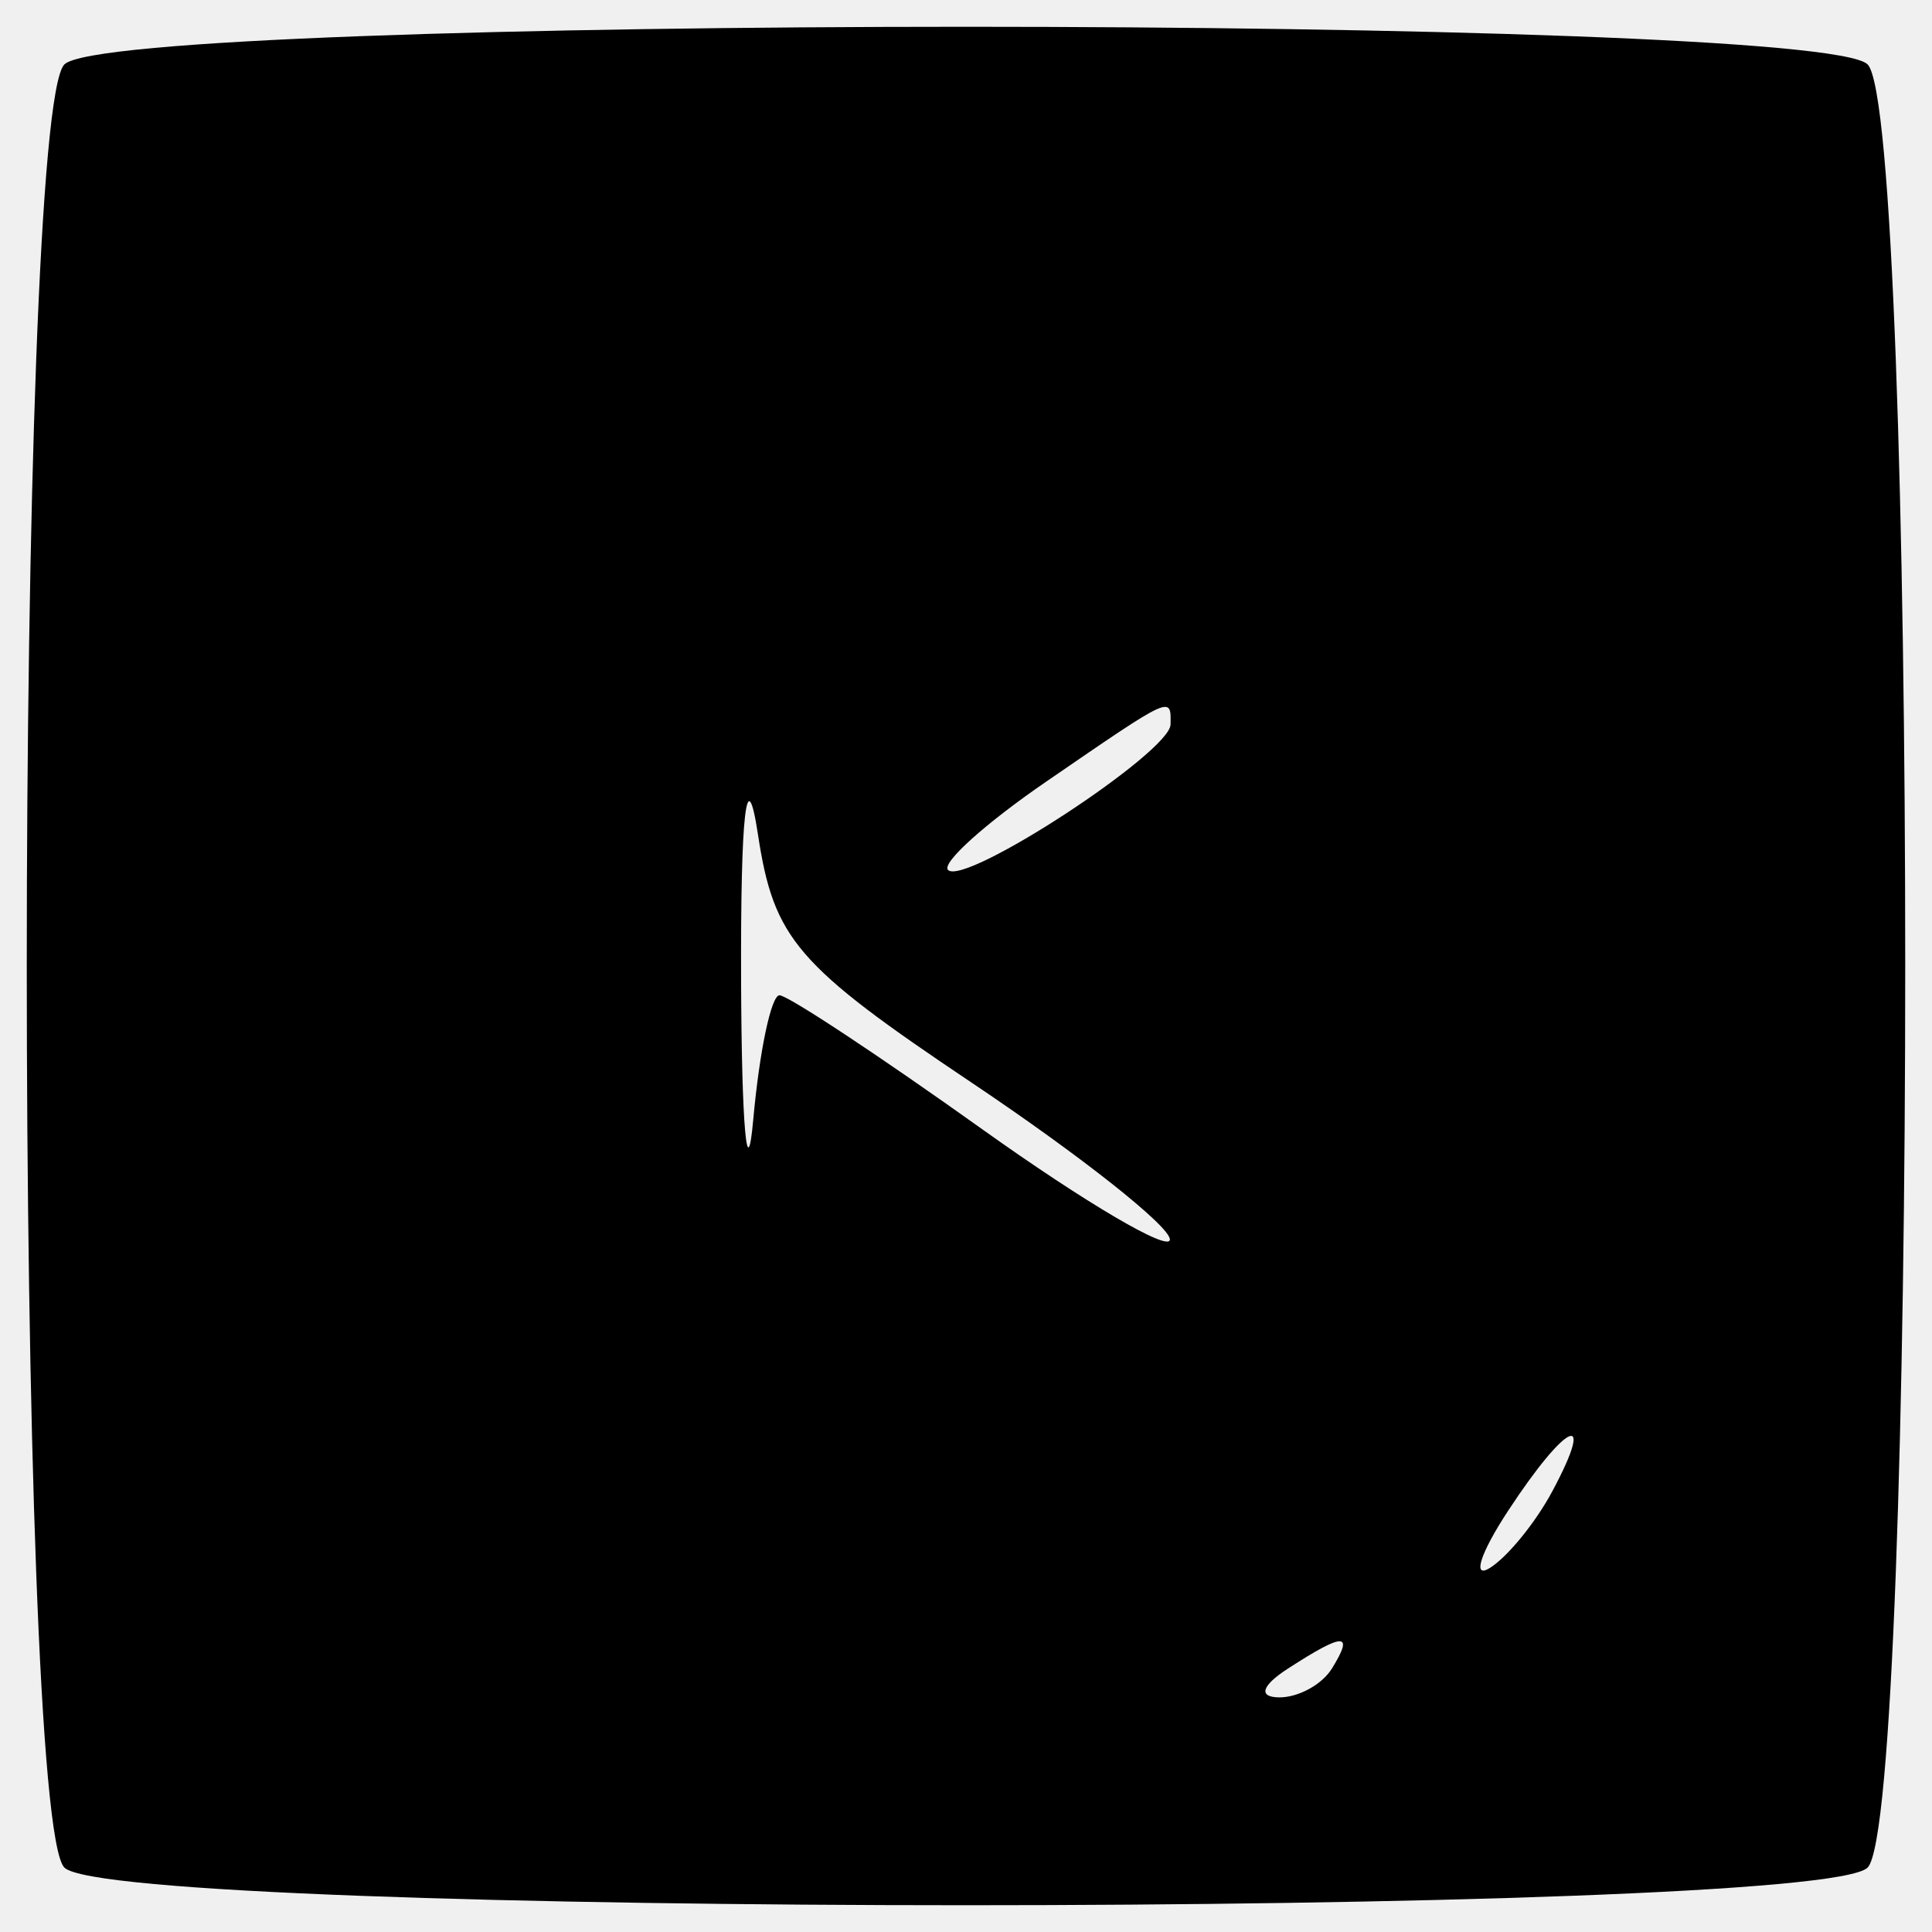
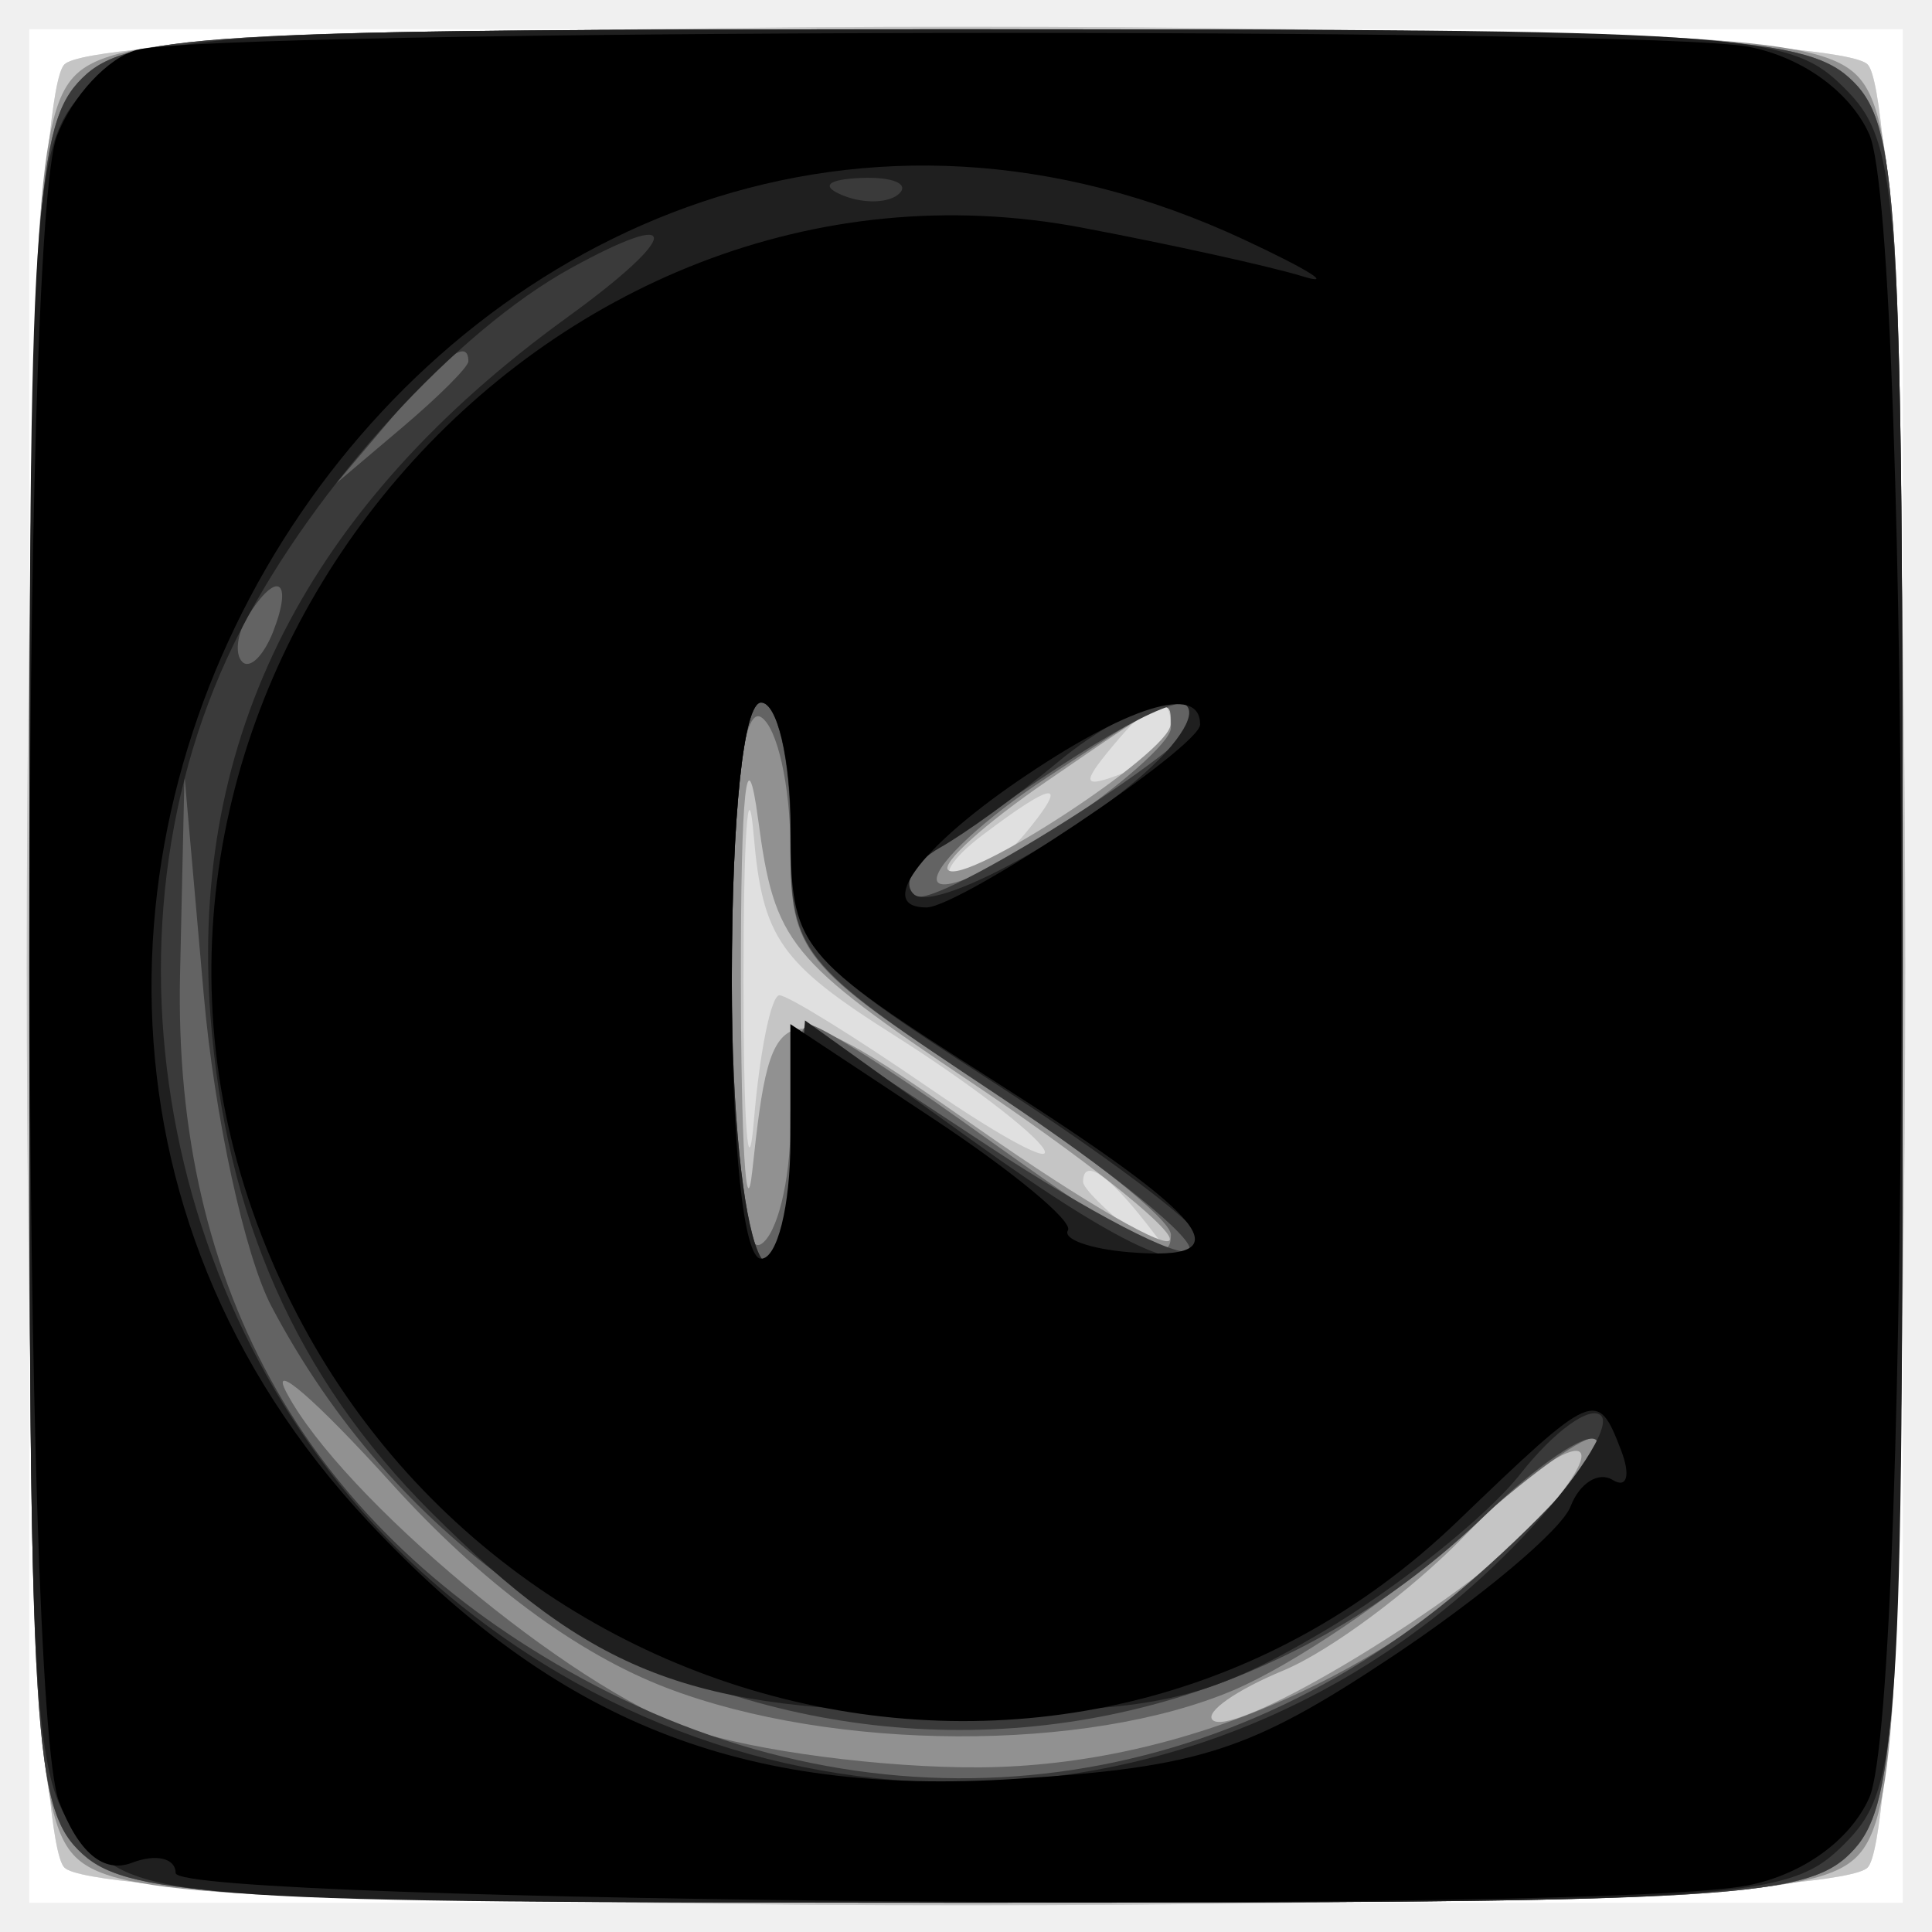
<svg xmlns="http://www.w3.org/2000/svg" width="66" height="66" viewBox="0 0 66 66" fill="none">
-   <path fill-rule="evenodd" clip-rule="evenodd" d="M2.2 2.2C0.486 3.914 0.486 62.086 2.2 63.8C3.914 65.514 62.086 65.514 63.8 63.8C65.514 62.086 65.514 3.914 63.8 2.2C62.086 0.486 3.914 0.486 2.2 2.2ZM39.988 24.75C39.972 25.701 32.955 30.289 32.386 29.719C32.153 29.486 33.658 28.131 35.731 26.708C40.07 23.729 40.004 23.759 39.988 24.75ZM33.215 37C36.908 39.475 39.945 41.877 39.965 42.338C39.984 42.799 37.107 41.111 33.571 38.588C30.035 36.064 26.911 34 26.628 34C26.346 34 25.943 35.913 25.732 38.25C25.522 40.587 25.335 38.45 25.317 33.5C25.296 27.762 25.504 25.95 25.892 28.5C26.437 32.084 27.198 32.968 33.215 37ZM53.03 50.944C52.457 52.014 51.495 53.194 50.891 53.567C50.287 53.941 50.566 53.066 51.511 51.623C53.513 48.568 54.549 48.105 53.03 50.944ZM45.5 57C45.16 57.55 44.346 57.993 43.691 57.985C42.975 57.975 43.099 57.582 44 57C45.921 55.758 46.267 55.758 45.5 57Z" fill="black" />
+   <path fill-rule="evenodd" clip-rule="evenodd" d="M1 33V65H33H65V33V1H33H1V33Z" fill="white" />
+   <path fill-rule="evenodd" clip-rule="evenodd" d="M2.2 2.2C0.486 3.914 0.486 62.086 2.2 63.8C3.914 65.514 62.086 65.514 63.8 63.8C65.514 62.086 65.514 3.914 63.8 2.2C62.086 0.486 3.914 0.486 2.2 2.2Z" fill="#E0E0E0" />
+   <path fill-rule="evenodd" clip-rule="evenodd" d="M2.2 2.2C0.486 3.914 0.486 62.086 2.2 63.8C3.914 65.514 62.086 65.514 63.8 63.8C65.514 62.086 65.514 3.914 63.8 2.2C62.086 0.486 3.914 0.486 2.2 2.2ZM40 24.893C40 25.384 39.261 26.069 38.359 26.416C36.986 26.943 36.924 26.796 37.981 25.523C39.421 23.788 40 23.607 40 24.893ZM30.543 35.364C32.99 36.912 35.289 38.658 35.651 39.244C36.013 39.829 34.246 38.889 31.724 37.154C29.203 35.419 26.909 34 26.627 34C26.346 34 25.954 35.913 25.757 38.25C25.56 40.587 25.399 38.45 25.399 33.5C25.399 28.55 25.556 26.311 25.746 28.524C26.05 32.046 26.648 32.9 30.543 35.364ZM35 28.5C34.315 29.325 33.274 30 32.686 30C32.099 30 32.491 29.339 33.559 28.532C36.067 26.634 36.557 26.624 35 28.5ZM39.128 41.75C40.371 43.336 40.336 43.371 38.75 42.128C37.788 41.373 37 40.585 37 40.378C37 39.555 37.821 40.084 39.128 41.75Z" fill="#C5C5C5" />
+   <path fill-rule="evenodd" clip-rule="evenodd" d="M2.571 2.571C1.215 3.927 1 8.1 1 33C1 57.9 1.215 62.073 2.571 63.429C3.927 64.785 8.1 65 33 65C57.9 65 62.073 64.785 63.429 63.429C64.785 62.073 65 57.9 65 33C65 8.1 64.785 3.927 63.429 2.571C62.073 1.215 57.9 1 33 1C8.1 1 3.927 1.215 2.571 2.571ZM33.215 37C36.908 39.475 39.945 41.872 39.965 42.327C39.984 42.782 37.059 41.099 33.465 38.586C26.566 33.764 26.369 33.8 25.699 40C25.49 41.925 25.316 39 25.31 33.5C25.304 26.986 25.509 25.069 25.9 28C26.463 32.221 26.916 32.779 33.215 37ZM39.988 24.75C39.972 25.701 32.955 30.289 32.386 29.719C32.153 29.486 33.658 28.131 35.731 26.708C40.07 23.729 40.004 23.759 39.988 24.75ZM52.412 52.098C50.156 54.59 42.124 59.457 41.423 58.756C41.155 58.488 42.241 57.729 43.837 57.068C45.432 56.407 48.228 54.328 50.05 52.448C53.563 48.824 55.656 48.513 52.412 52.098Z" fill="#919191" />
+   <path fill-rule="evenodd" clip-rule="evenodd" d="M2.655 2.829C1.196 4.44 1 8.042 1 33.174C1 59.53 1.139 61.815 2.829 63.345C4.44 64.804 8.042 65 33.174 65C59.53 65 61.815 64.861 63.345 63.171C64.804 61.56 65 57.958 65 32.826C65 6.47 64.861 4.185 63.171 2.655C61.56 1.196 57.958 1 32.826 1C6.47 1 4.185 1.139 2.655 2.829ZM27 28.942C27 32.546 27.372 33.007 33.5 37C37.075 39.329 40 41.659 40 42.176C40 43.258 39.225 42.837 32.881 38.302C30.34 36.486 27.977 35 27.631 35C27.284 35 27 36.548 27 38.441C27 40.334 26.55 42.16 26 42.5C25.36 42.896 25 39.657 25 33.5C25 27.343 25.36 24.104 26 24.5C26.55 24.84 27 26.839 27 28.942ZM40 24.867C40 25.344 38.2 26.925 36 28.381C33.8 29.837 32 30.579 32 30.029C32 29.479 33.688 27.924 35.75 26.573C40.142 23.697 40 23.754 40 24.867ZM22.778 57.662C28.463 59.837 37.115 59.871 42.14 57.739C44.141 56.889 47.571 54.576 49.761 52.597C54.637 48.192 56.469 47.847 52.437 52.093C47.62 57.167 40.406 60.321 33.5 60.375C30.2 60.4 25.738 59.817 23.584 59.078C19.509 57.681 11.666 51.137 9.783 47.563C9.185 46.428 10.802 47.83 13.376 50.678C16.42 54.046 19.706 56.487 22.778 57.662Z" fill="#636363" />
+   <path fill-rule="evenodd" clip-rule="evenodd" d="M2.655 2.829C1.196 4.44 1 8.042 1 33.174C1 59.53 1.139 61.815 2.829 63.345C4.44 64.804 8.042 65 33.174 65C59.53 65 61.815 64.861 63.345 63.171C64.804 61.56 65 57.958 65 32.826C65 6.47 64.861 4.185 63.171 2.655C61.56 1.196 57.958 1 32.826 1C6.47 1 4.185 1.139 2.655 2.829ZM16 12.345C16 12.535 14.988 13.547 13.75 14.595L11.5 16.5L13.405 14.25C15.195 12.136 16 11.545 16 12.345ZM9.345 21.543C9.019 22.392 8.538 22.872 8.276 22.61C8.014 22.348 8.096 21.653 8.459 21.067C9.445 19.471 10.021 19.781 9.345 21.543ZM27 28.353C27 32.639 27.111 32.78 34.095 37.425C37.998 40.02 40.933 42.4 40.618 42.715C40.303 43.031 37.222 41.43 33.773 39.158L27.5 35.028L27.193 39.014C26.588 46.847 25 42.853 25 33.5C25 27.833 25.404 24 26 24C26.55 24 27 25.959 27 28.353ZM41 24.452C41 25.384 31.835 31.168 31.263 30.596C30.561 29.894 30.411 30.034 35.482 26.654C39.258 24.137 41 23.442 41 24.452ZM9.275 44.63C17.641 60.475 38.077 63.99 50.735 51.762C52.514 50.043 54.221 48.888 54.528 49.195C54.836 49.502 52.969 51.618 50.381 53.896C41.637 61.592 30.095 62.898 19.891 57.344C10.58 52.276 5.91 44.099 6.151 33.282L6.302 26.5L6.962 34C7.325 38.125 8.365 42.909 9.275 44.63Z" fill="#3A3A3A" />
+   <path fill-rule="evenodd" clip-rule="evenodd" d="M3 3C1.095 4.905 1 6.333 1 33C1 59.667 1.095 61.095 3 63C4.905 64.905 6.333 65 33 65C59.667 65 61.095 64.905 63 63C64.905 61.095 65 59.667 65 33C65 6.333 64.905 4.905 63 3C61.095 1.095 59.667 1 33 1C6.333 1 4.905 1.095 3 3ZM30.729 6.604C30.397 6.936 29.534 6.972 28.813 6.683C28.015 6.364 28.252 6.127 29.417 6.079C30.471 6.036 31.061 6.272 30.729 6.604ZM19.364 10.851C10.51 17.265 6.472 25.181 7.19 34.716C7.708 41.587 10.147 47.08 14.703 51.636C20.258 57.191 23.582 58.47 32.5 58.486C39.44 58.498 41.119 58.136 45.177 55.751C47.749 54.239 50.793 51.807 51.941 50.348C53.089 48.889 54.328 47.995 54.696 48.362C55.063 48.73 53.819 50.638 51.932 52.603C41.845 63.104 25.758 63.701 14.719 53.984C5.637 45.989 2.836 31.952 8.238 21.5C10.782 16.577 15.579 11.321 19.5 9.162C23.345 7.045 23.267 8.024 19.364 10.851ZM27.018 28.25C27.036 32.403 27.194 32.602 33.974 37C37.791 39.475 40.932 41.837 40.956 42.25C41.051 43.87 38.603 42.825 33.173 38.93L27.5 34.859L27.193 38.93C26.594 46.846 25 42.897 25 33.5C25 27.833 25.404 24 26 24C26.55 24 27.008 25.913 27.018 28.25ZM40.01 25.488C38.093 27.797 31.975 31.308 31.206 30.539C30.827 30.16 31.228 29.452 32.098 28.965C32.968 28.478 34.765 27.177 36.09 26.073C39.037 23.619 41.918 23.189 40.01 25.488Z" fill="#1F1F1F" />
+   <path fill-rule="evenodd" clip-rule="evenodd" d="M4.693 1.7C3.699 1.958 2.462 3.285 1.943 4.649C0.661 8.022 0.723 58.142 2.014 61.537C2.682 63.293 3.535 64.009 4.514 63.633C5.331 63.319 6 63.478 6 63.985C6 65.013 54.765 65.397 59.711 64.408C61.587 64.033 63.19 62.879 63.851 61.428C65.319 58.206 65.319 7.794 63.851 4.572C63.196 3.135 61.589 1.968 59.761 1.602C56.295 0.909 7.411 0.996 4.693 1.7ZM42.5 8.187C44.7 9.214 45.6 9.778 44.5 9.44C43.4 9.102 40.012 8.354 36.971 7.778C18.581 4.29 2.521 22.999 8.487 40.96C14.413 58.804 36.536 64.707 49.781 51.979C54.474 47.47 54.567 47.43 55.382 49.552C55.709 50.406 55.579 50.858 55.093 50.558C54.607 50.257 53.959 50.665 53.652 51.464C53.346 52.263 50.592 54.578 47.533 56.609C42.714 59.809 41 60.365 34.695 60.769C25.365 61.368 18.994 58.839 12.595 51.998C-7.329 30.698 16.364 -4.011 42.5 8.187ZM27.01 28.25C27.019 32.417 27.157 32.588 34.01 36.957C41.409 41.674 42.53 43.104 38.572 42.777C37.237 42.666 36.296 42.33 36.482 42.029C36.668 41.729 34.61 40.021 31.91 38.234L27 34.985V38.992C27 41.197 26.55 43 26 43C25.404 43 25 39.167 25 33.5C25 27.833 25.404 24 26 24C26.55 24 27.004 25.913 27.01 28.25ZM40.998 24.75C40.996 25.522 32.799 31 31.645 31C29.939 31 31.369 29.017 34.75 26.695C38.502 24.119 41.002 23.34 40.998 24.75Z" fill="black" />
</svg>
